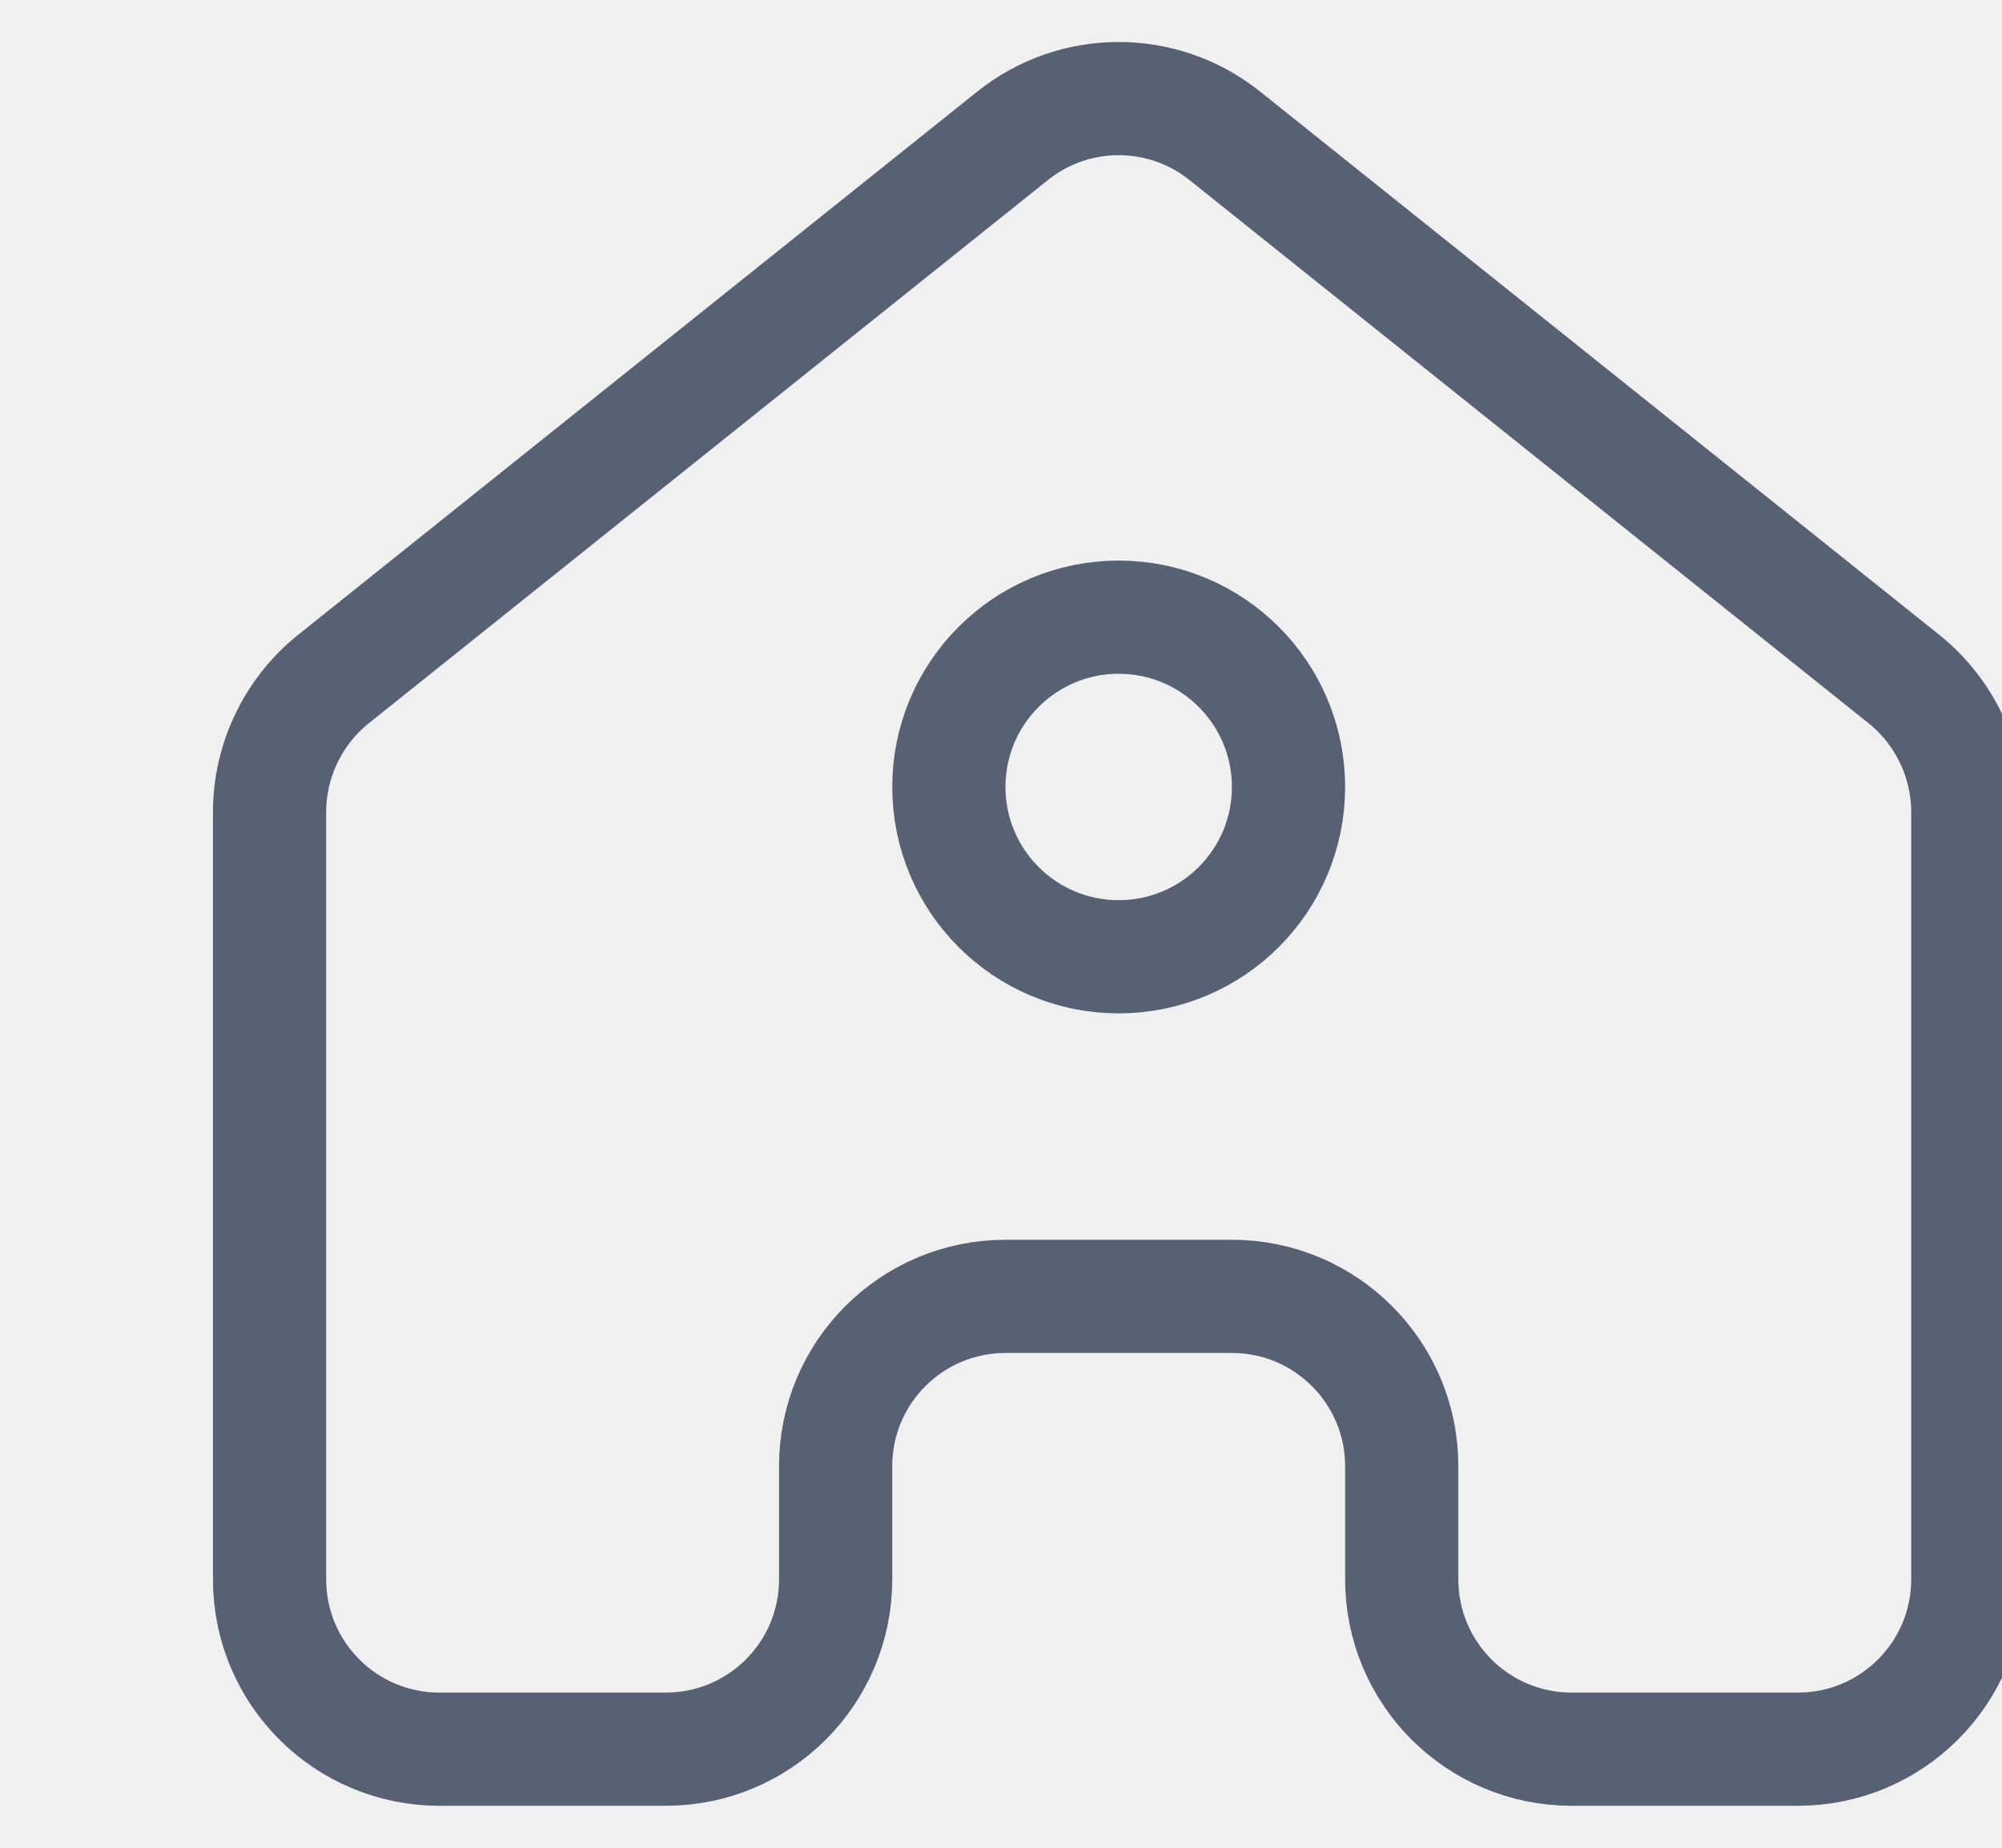
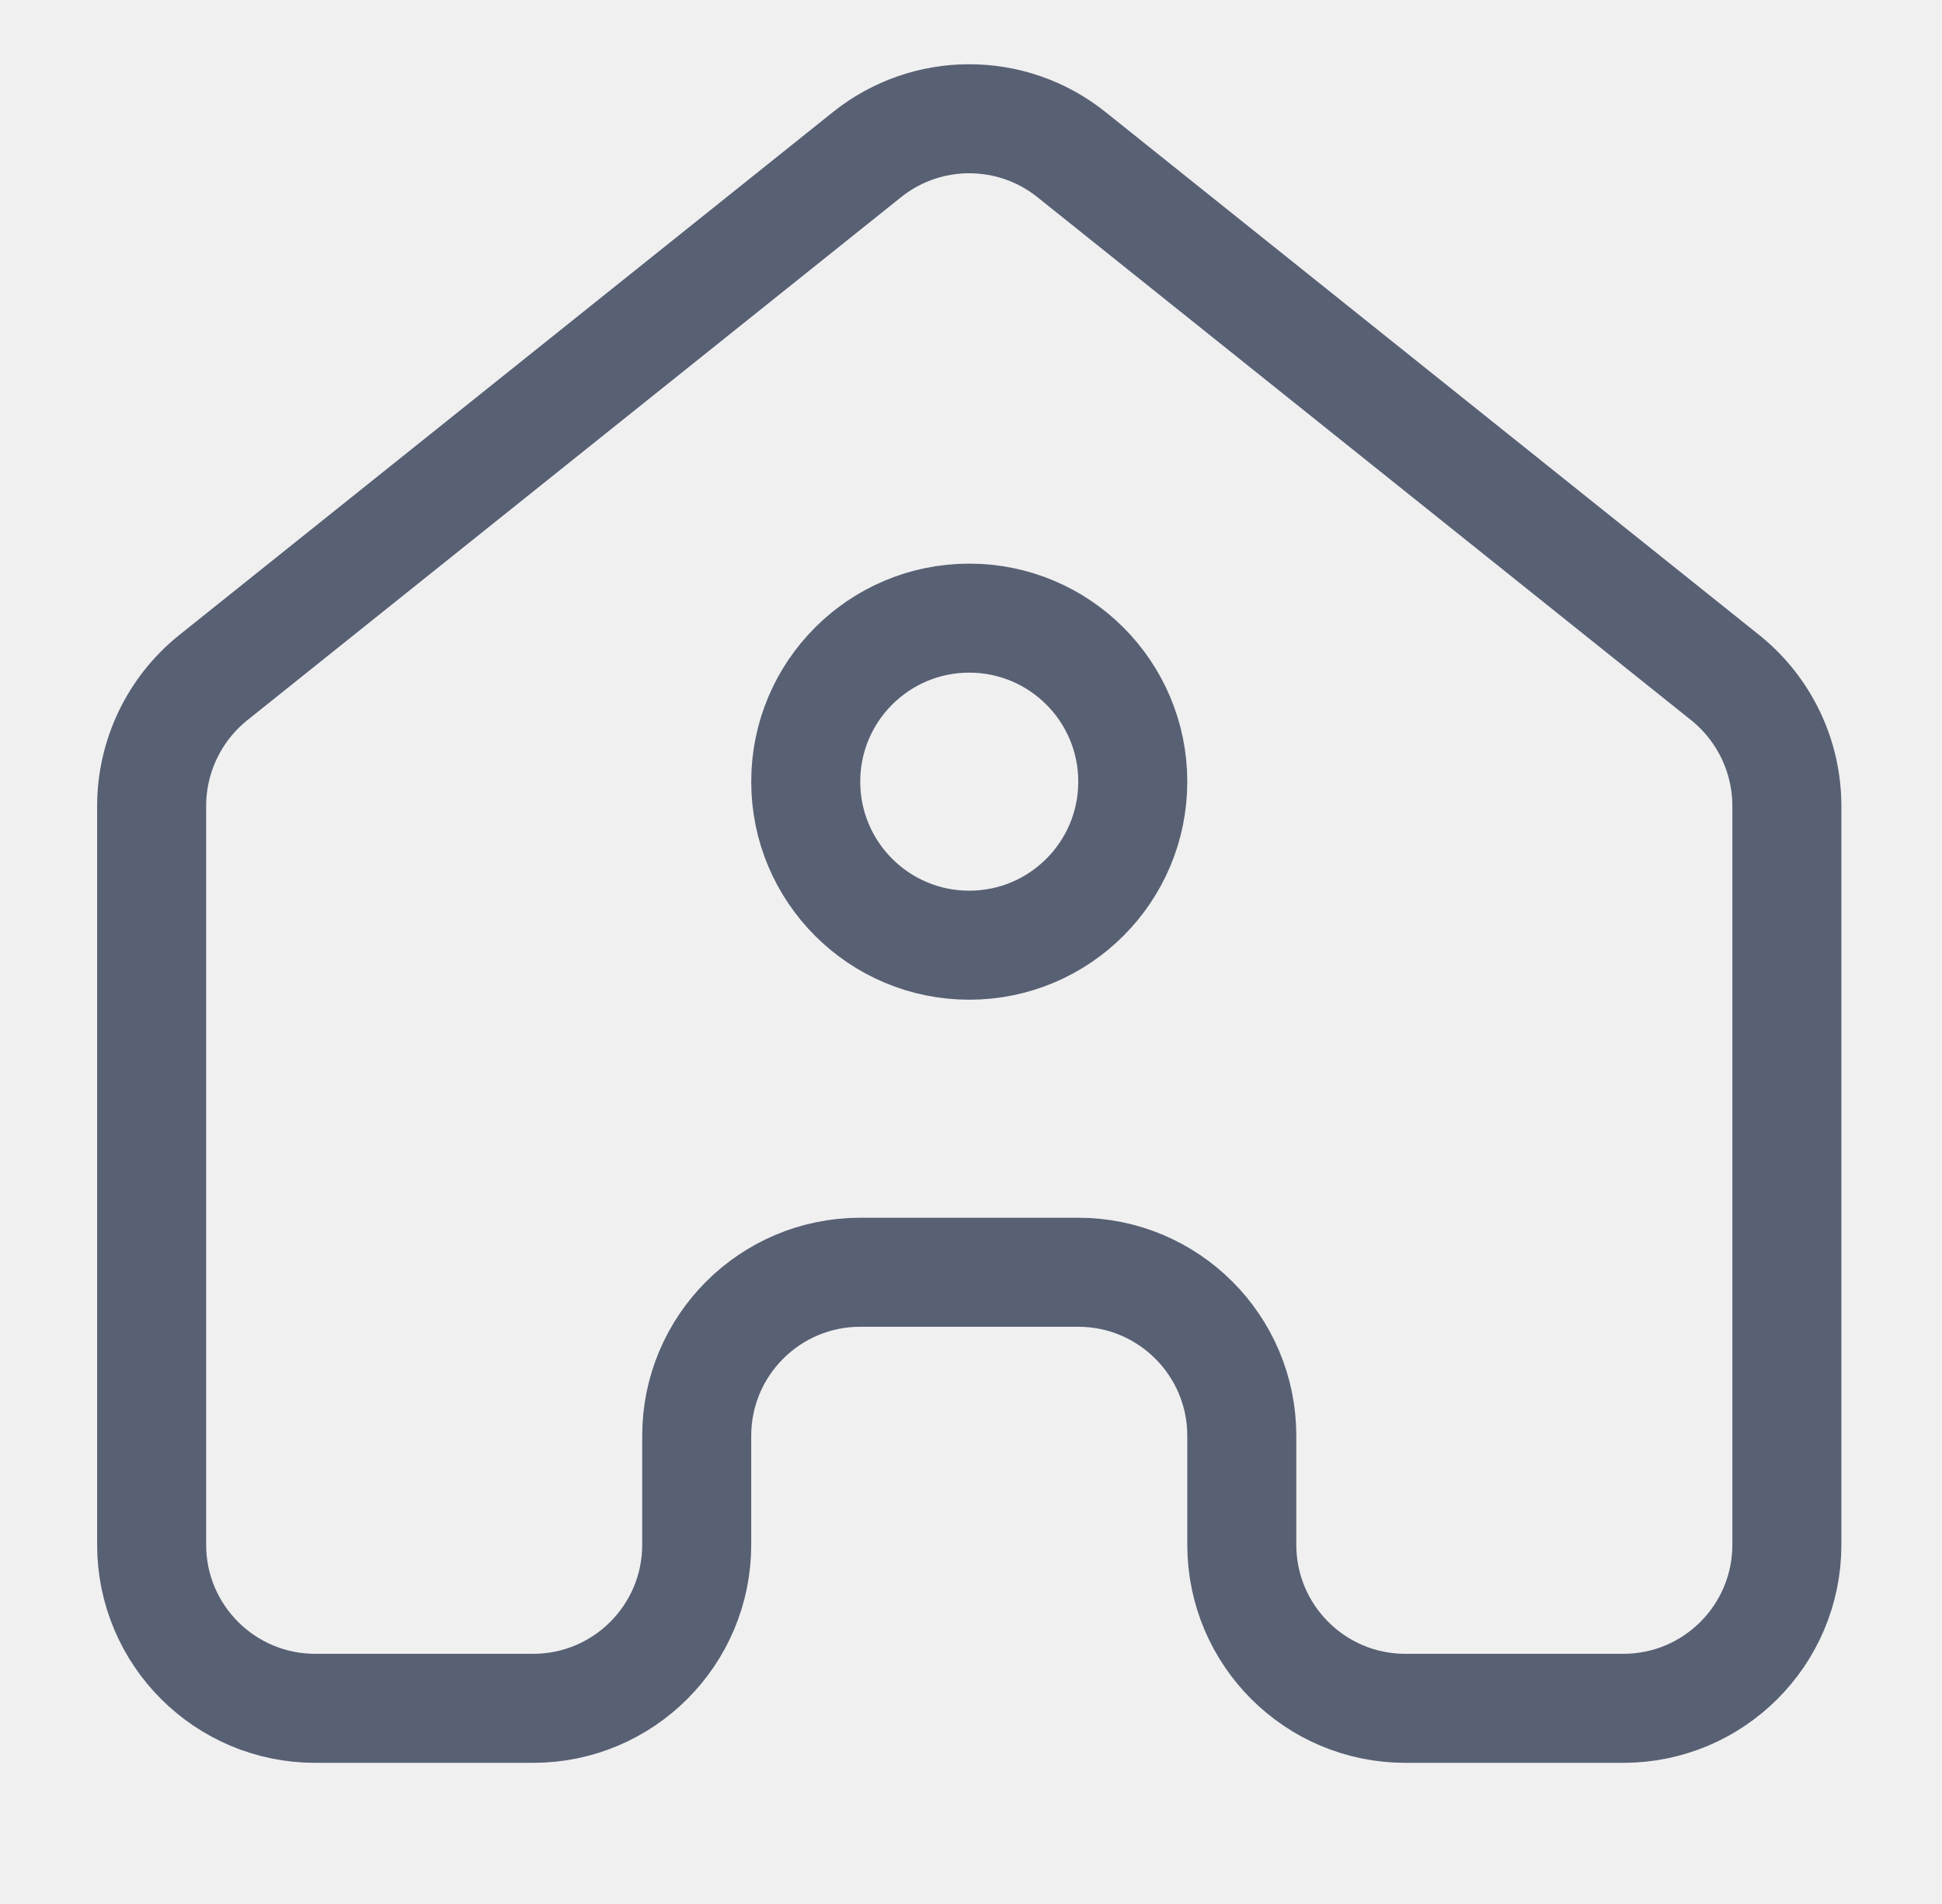
- <svg xmlns="http://www.w3.org/2000/svg" viewBox="-1.881 272.048 17.683 16.323" width="17.683px" height="16.323px" style="enable-background:new 0 0 400 1000;">
+ <svg xmlns="http://www.w3.org/2000/svg" viewBox="-25.891 264.83 17.814 17.464" width="17.814px" height="17.464px" style="enable-background:new 0 0 400 1000;">
  <defs>
-     <style>.cls-1,.cls-100,.cls-101,.cls-103,.cls-104,.cls-109,.cls-117,.cls-118,.cls-126,.cls-133,.cls-134,.cls-137,.cls-149,.cls-152,.cls-153,.cls-154,.cls-156,.cls-157,.cls-158,.cls-165,.cls-17,.cls-18,.cls-19,.cls-20,.cls-22,.cls-23,.cls-27,.cls-28,.cls-29,.cls-3,.cls-30,.cls-31,.cls-37,.cls-38,.cls-4,.cls-40,.cls-41,.cls-42,.cls-45,.cls-46,.cls-47,.cls-5,.cls-66,.cls-67,.cls-68,.cls-7,.cls-83,.cls-87,.cls-9,.cls-92,.cls-93,.cls-97,.cls-99{fill:none;}.cls-127,.cls-166,.cls-2,.cls-33,.cls-91{fill:#586074;}.cls-100,.cls-11,.cls-125,.cls-127,.cls-134,.cls-137,.cls-138,.cls-148,.cls-166,.cls-2,.cls-40,.cls-41,.cls-87,.cls-91{stroke:#586074;}.cls-10,.cls-100,.cls-101,.cls-103,.cls-104,.cls-107,.cls-109,.cls-11,.cls-12,.cls-126,.cls-13,.cls-132,.cls-148,.cls-157,.cls-158,.cls-16,.cls-166,.cls-171,.cls-19,.cls-2,.cls-20,.cls-27,.cls-28,.cls-29,.cls-37,.cls-38,.cls-4,.cls-41,.cls-43,.cls-44,.cls-45,.cls-66,.cls-67,.cls-68,.cls-7,.cls-81,.cls-84,.cls-85,.cls-87,.cls-92,.cls-93,.cls-94,.cls-95,.cls-96,.cls-99{stroke-miterlimit:10;}.cls-110,.cls-133,.cls-153,.cls-27,.cls-3,.cls-84{stroke:#fff;}.cls-103,.cls-104,.cls-105,.cls-107,.cls-108,.cls-110,.cls-117,.cls-118,.cls-119,.cls-120,.cls-121,.cls-122,.cls-123,.cls-124,.cls-125,.cls-127,.cls-128,.cls-129,.cls-133,.cls-135,.cls-136,.cls-137,.cls-138,.cls-149,.cls-150,.cls-152,.cls-153,.cls-154,.cls-155,.cls-156,.cls-158,.cls-159,.cls-17,.cls-18,.cls-19,.cls-20,.cls-22,.cls-24,.cls-25,.cls-27,.cls-29,.cls-3,.cls-31,.cls-37,.cls-39,.cls-40,.cls-41,.cls-42,.cls-46,.cls-5,.cls-64,.cls-66,.cls-68,.cls-7,.cls-83,.cls-85,.cls-88,.cls-89,.cls-90,.cls-91,.cls-92,.cls-93,.cls-96,.cls-97,.cls-99{stroke-linecap:round;}.cls-105,.cls-108,.cls-110,.cls-117,.cls-118,.cls-119,.cls-120,.cls-121,.cls-122,.cls-123,.cls-124,.cls-125,.cls-127,.cls-128,.cls-129,.cls-133,.cls-134,.cls-135,.cls-136,.cls-137,.cls-138,.cls-149,.cls-150,.cls-153,.cls-154,.cls-155,.cls-159,.cls-165,.cls-17,.cls-18,.cls-22,.cls-23,.cls-24,.cls-25,.cls-3,.cls-30,.cls-31,.cls-35,.cls-39,.cls-40,.cls-42,.cls-46,.cls-47,.cls-5,.cls-64,.cls-83,.cls-88,.cls-89,.cls-90,.cls-91,.cls-97{stroke-linejoin:round;}.cls-10,.cls-108,.cls-150,.cls-154,.cls-157,.cls-158,.cls-16,.cls-23,.cls-25,.cls-28,.cls-29,.cls-30,.cls-31,.cls-35,.cls-39,.cls-4,.cls-47,.cls-5,.cls-7,.cls-85{stroke:#586074;}.cls-24,.cls-6{fill:#7c869c;}.cls-108,.cls-150,.cls-16,.cls-163,.cls-25,.cls-8,.cls-85{fill:#586074;}.cls-148,.cls-21,.cls-86,.cls-9{opacity:0;}.cls-10,.cls-11,.cls-110,.cls-111,.cls-12,.cls-135,.cls-136,.cls-138,.cls-14,.cls-148,.cls-161,.cls-21,.cls-35,.cls-39,.cls-44,.cls-64,.cls-84,.cls-86,.cls-88,.cls-94{fill:#fff;}.cls-101,.cls-12,.cls-13,.cls-159,.cls-17,.cls-19,.cls-42,.cls-67,.cls-68,.cls-88,.cls-89{stroke:#31b491;}.cls-13,.cls-15,.cls-159,.cls-89{fill:#31b491;}.cls-100,.cls-103,.cls-104,.cls-105,.cls-159,.cls-17,.cls-18,.cls-28,.cls-29,.cls-30,.cls-31,.cls-67,.cls-68,.cls-93,.cls-95,.cls-96{stroke-width:2px;}.cls-18,.cls-45,.cls-46,.cls-81,.cls-92,.cls-93{stroke:#f07d42;}.cls-156,.cls-165,.cls-171,.cls-20,.cls-38,.cls-43,.cls-83,.cls-94{stroke:#ec4243;}.cls-107,.cls-132,.cls-22,.cls-90,.cls-99{stroke:#1f2229;}.cls-23{stroke-linecap:square;}.cls-24,.cls-64{stroke:#7c869c;}.cls-171,.cls-26,.cls-43{fill:#ec4243;}.cls-32,.cls-81{fill:#f07d42;}.cls-105,.cls-120,.cls-34{fill:#99a1b2;}.cls-36{clip-path:url(#clip-path);}.cls-104,.cls-37,.cls-44{stroke:#d3d7de;}.cls-48{fill:#ec1c24;}.cls-49{fill:#0057a7;}.cls-50{fill:#006838;}.cls-51{fill:#f48120;}.cls-52{fill:url(#linear-gradient);}.cls-53{fill:url(#linear-gradient-2);}.cls-54{fill:url(#linear-gradient-3);}.cls-55{fill:url(#linear-gradient-4);}.cls-56{fill:url(#linear-gradient-5);}.cls-57{fill:url(#linear-gradient-6);}.cls-58{fill:url(#linear-gradient-7);}.cls-59{fill:url(#linear-gradient-8);}.cls-60{fill:url(#linear-gradient-9);}.cls-61{fill:url(#linear-gradient-10);}.cls-62{fill:url(#linear-gradient-11);}.cls-63{fill:url(#linear-gradient-12);}.cls-65{clip-path:url(#clip-path-2);}.cls-103,.cls-105,.cls-117,.cls-120,.cls-66{stroke:#99a1b2;}.cls-69{fill:#e64a19;}.cls-70{fill:#5a2479;}.cls-71{fill:#8034ad;}.cls-72{fill:#f2f2f2;}.cls-73{fill:#f14336;}.cls-74{fill:#d32e2a;}.cls-75{fill:#ffd15c;}.cls-76{fill:#f8b64c;}.cls-77{fill:#40596b;}.cls-78{fill:#cdd6e0;}.cls-79{fill:#ff7058;}.cls-80{fill:#b8642f;}.cls-82{fill:#d3d7de;}.cls-111,.cls-86{fill-opacity:0;}.cls-107,.cls-132,.cls-90{fill:#1f2229;}.cls-132,.cls-90{opacity:0.6;}.cls-155,.cls-95,.cls-96{fill:#636c83;}.cls-135,.cls-136,.cls-155,.cls-95,.cls-96{stroke:#636c83;}.cls-97{stroke:#892320;}.cls-98{fill:#e9b449;}.cls-102{fill:#337eff;}.cls-106{clip-path:url(#clip-path-3);}.cls-107{opacity:0.4;}.cls-108,.cls-127{stroke-width:0.5px;}.cls-109{stroke:#000;}.cls-112{fill:#e2e4e9;}.cls-113,.cls-119,.cls-121{fill:#c5c9d3;}.cls-114,.cls-124,.cls-125{fill:#5a76f2;}.cls-115,.cls-122{fill:#899df5;}.cls-116,.cls-123{fill:#b8c4f9;}.cls-118,.cls-124{stroke:#5a76f2;}.cls-119{stroke:#bdbdbd;}.cls-121{stroke:#c5c9d3;}.cls-122{stroke:#899df5;}.cls-123{stroke:#b8c4f9;}.cls-126{stroke:#757575;}.cls-128{fill:#2b4eee;stroke:#2b4eee;}.cls-129{fill:#133bec;stroke:#133bec;}.cls-130{fill:#6442f0;}.cls-131{fill:#295394;}.cls-133{stroke-width:4px;}.cls-136,.cls-137,.cls-149,.cls-150,.cls-152,.cls-153,.cls-154,.cls-155,.cls-156,.cls-157,.cls-158{stroke-width:1.5px;}.cls-139{fill:url(#linear-gradient-13);}.cls-140{fill:url(#linear-gradient-14);}.cls-141{fill:url(#linear-gradient-15);}.cls-142{fill:url(#linear-gradient-16);}.cls-143{fill:url(#linear-gradient-17);}.cls-144{fill:url(#linear-gradient-18);}.cls-145{fill:url(#linear-gradient-19);}.cls-146{fill:#2680eb;}.cls-147{fill:red;}.cls-148,.cls-166,.cls-171{stroke-width:0;}.cls-149,.cls-152{stroke:#424857;}.cls-151{fill:#424857;}.cls-160{fill:url(#linear-gradient-20);}.cls-161,.cls-163{fill-rule:evenodd;}.cls-162{fill:#0077b5;}.cls-164{fill:url(#linear-gradient-21);}.cls-167{fill:#1ab6ff;}.cls-168{fill:#207245;}.cls-169{fill:#cb4424;}.cls-170{fill:#c50606;}</style>
+     <style>.cls-1,.cls-100,.cls-101,.cls-103,.cls-104,.cls-109,.cls-117,.cls-118,.cls-126,.cls-133,.cls-134,.cls-137,.cls-149,.cls-152,.cls-153,.cls-154,.cls-156,.cls-157,.cls-158,.cls-165,.cls-17,.cls-18,.cls-19,.cls-20,.cls-22,.cls-23,.cls-27,.cls-28,.cls-29,.cls-3,.cls-30,.cls-31,.cls-37,.cls-38,.cls-4,.cls-40,.cls-41,.cls-42,.cls-45,.cls-46,.cls-47,.cls-5,.cls-66,.cls-67,.cls-68,.cls-7,.cls-83,.cls-87,.cls-9,.cls-92,.cls-93,.cls-97,.cls-99{fill:none;}.cls-127,.cls-166,.cls-2,.cls-33,.cls-91{fill:#4262f0;}.cls-100,.cls-11,.cls-125,.cls-127,.cls-134,.cls-137,.cls-138,.cls-148,.cls-166,.cls-2,.cls-40,.cls-41,.cls-87,.cls-91{stroke:#4262f0;}.cls-10,.cls-100,.cls-101,.cls-103,.cls-104,.cls-107,.cls-109,.cls-11,.cls-12,.cls-126,.cls-13,.cls-132,.cls-148,.cls-157,.cls-158,.cls-16,.cls-166,.cls-171,.cls-19,.cls-2,.cls-20,.cls-27,.cls-28,.cls-29,.cls-37,.cls-38,.cls-4,.cls-41,.cls-43,.cls-44,.cls-45,.cls-66,.cls-67,.cls-68,.cls-7,.cls-81,.cls-84,.cls-85,.cls-87,.cls-92,.cls-93,.cls-94,.cls-95,.cls-96,.cls-99{stroke-miterlimit:10;}.cls-110,.cls-133,.cls-153,.cls-27,.cls-3,.cls-84{stroke:#fff;}.cls-103,.cls-104,.cls-105,.cls-107,.cls-108,.cls-110,.cls-117,.cls-118,.cls-119,.cls-120,.cls-121,.cls-122,.cls-123,.cls-124,.cls-125,.cls-127,.cls-128,.cls-129,.cls-133,.cls-135,.cls-136,.cls-137,.cls-138,.cls-149,.cls-150,.cls-152,.cls-153,.cls-154,.cls-155,.cls-156,.cls-158,.cls-159,.cls-17,.cls-18,.cls-19,.cls-20,.cls-22,.cls-24,.cls-25,.cls-27,.cls-29,.cls-3,.cls-31,.cls-37,.cls-39,.cls-40,.cls-41,.cls-42,.cls-46,.cls-5,.cls-64,.cls-66,.cls-68,.cls-7,.cls-83,.cls-85,.cls-88,.cls-89,.cls-90,.cls-91,.cls-92,.cls-93,.cls-96,.cls-97,.cls-99{stroke-linecap:round;}.cls-105,.cls-108,.cls-110,.cls-117,.cls-118,.cls-119,.cls-120,.cls-121,.cls-122,.cls-123,.cls-124,.cls-125,.cls-127,.cls-128,.cls-129,.cls-133,.cls-134,.cls-135,.cls-136,.cls-137,.cls-138,.cls-149,.cls-150,.cls-153,.cls-154,.cls-155,.cls-159,.cls-165,.cls-17,.cls-18,.cls-22,.cls-23,.cls-24,.cls-25,.cls-3,.cls-30,.cls-31,.cls-35,.cls-39,.cls-40,.cls-42,.cls-46,.cls-47,.cls-5,.cls-64,.cls-83,.cls-88,.cls-89,.cls-90,.cls-91,.cls-97{stroke-linejoin:round;}.cls-10,.cls-108,.cls-150,.cls-154,.cls-157,.cls-158,.cls-16,.cls-23,.cls-25,.cls-28,.cls-29,.cls-30,.cls-31,.cls-35,.cls-39,.cls-4,.cls-47,.cls-5,.cls-7,.cls-85{stroke:#586074;}.cls-24,.cls-6{fill:#7c869c;}.cls-108,.cls-150,.cls-16,.cls-163,.cls-25,.cls-8,.cls-85{fill:#586074;}.cls-148,.cls-21,.cls-86,.cls-9{opacity:0;}.cls-10,.cls-11,.cls-110,.cls-111,.cls-12,.cls-135,.cls-136,.cls-138,.cls-14,.cls-148,.cls-161,.cls-21,.cls-35,.cls-39,.cls-44,.cls-64,.cls-84,.cls-86,.cls-88,.cls-94{fill:#fff;}.cls-101,.cls-12,.cls-13,.cls-159,.cls-17,.cls-19,.cls-42,.cls-67,.cls-68,.cls-88,.cls-89{stroke:#31b491;}.cls-13,.cls-15,.cls-159,.cls-89{fill:#31b491;}.cls-100,.cls-103,.cls-104,.cls-105,.cls-159,.cls-17,.cls-18,.cls-28,.cls-29,.cls-30,.cls-31,.cls-67,.cls-68,.cls-93,.cls-95,.cls-96{stroke-width:2px;}.cls-18,.cls-45,.cls-46,.cls-81,.cls-92,.cls-93{stroke:#f07d42;}.cls-156,.cls-165,.cls-171,.cls-20,.cls-38,.cls-43,.cls-83,.cls-94{stroke:#ec4243;}.cls-107,.cls-132,.cls-22,.cls-90,.cls-99{stroke:#1f2229;}.cls-23{stroke-linecap:square;}.cls-24,.cls-64{stroke:#7c869c;}.cls-171,.cls-26,.cls-43{fill:#ec4243;}.cls-32,.cls-81{fill:#f07d42;}.cls-105,.cls-120,.cls-34{fill:#99a1b2;}.cls-36{clip-path:url(#clip-path);}.cls-104,.cls-37,.cls-44{stroke:#d3d7de;}.cls-48{fill:#ec1c24;}.cls-49{fill:#0057a7;}.cls-50{fill:#006838;}.cls-51{fill:#f48120;}.cls-52{fill:url(#linear-gradient);}.cls-53{fill:url(#linear-gradient-2);}.cls-54{fill:url(#linear-gradient-3);}.cls-55{fill:url(#linear-gradient-4);}.cls-56{fill:url(#linear-gradient-5);}.cls-57{fill:url(#linear-gradient-6);}.cls-58{fill:url(#linear-gradient-7);}.cls-59{fill:url(#linear-gradient-8);}.cls-60{fill:url(#linear-gradient-9);}.cls-61{fill:url(#linear-gradient-10);}.cls-62{fill:url(#linear-gradient-11);}.cls-63{fill:url(#linear-gradient-12);}.cls-65{clip-path:url(#clip-path-2);}.cls-103,.cls-105,.cls-117,.cls-120,.cls-66{stroke:#99a1b2;}.cls-69{fill:#e64a19;}.cls-70{fill:#5a2479;}.cls-71{fill:#8034ad;}.cls-72{fill:#f2f2f2;}.cls-73{fill:#f14336;}.cls-74{fill:#d32e2a;}.cls-75{fill:#ffd15c;}.cls-76{fill:#f8b64c;}.cls-77{fill:#40596b;}.cls-78{fill:#cdd6e0;}.cls-79{fill:#ff7058;}.cls-80{fill:#b8642f;}.cls-82{fill:#d3d7de;}.cls-111,.cls-86{fill-opacity:0;}.cls-107,.cls-132,.cls-90{fill:#1f2229;}.cls-132,.cls-90{opacity:0.6;}.cls-155,.cls-95,.cls-96{fill:#636c83;}.cls-135,.cls-136,.cls-155,.cls-95,.cls-96{stroke:#636c83;}.cls-97{stroke:#892320;}.cls-98{fill:#e9b449;}.cls-102{fill:#337eff;}.cls-106{clip-path:url(#clip-path-3);}.cls-107{opacity:0.4;}.cls-108,.cls-127{stroke-width:0.5px;}.cls-109{stroke:#000;}.cls-112{fill:#e2e4e9;}.cls-113,.cls-119,.cls-121{fill:#c5c9d3;}.cls-114,.cls-124,.cls-125{fill:#5a76f2;}.cls-115,.cls-122{fill:#899df5;}.cls-116,.cls-123{fill:#b8c4f9;}.cls-118,.cls-124{stroke:#5a76f2;}.cls-119{stroke:#bdbdbd;}.cls-121{stroke:#c5c9d3;}.cls-122{stroke:#899df5;}.cls-123{stroke:#b8c4f9;}.cls-126{stroke:#757575;}.cls-128{fill:#2b4eee;stroke:#2b4eee;}.cls-129{fill:#133bec;stroke:#133bec;}.cls-130{fill:#6442f0;}.cls-131{fill:#295394;}.cls-133{stroke-width:4px;}.cls-136,.cls-137,.cls-149,.cls-150,.cls-152,.cls-153,.cls-154,.cls-155,.cls-156,.cls-157,.cls-158{stroke-width:1.5px;}.cls-139{fill:url(#linear-gradient-13);}.cls-140{fill:url(#linear-gradient-14);}.cls-141{fill:url(#linear-gradient-15);}.cls-142{fill:url(#linear-gradient-16);}.cls-143{fill:url(#linear-gradient-17);}.cls-144{fill:url(#linear-gradient-18);}.cls-145{fill:url(#linear-gradient-19);}.cls-146{fill:#2680eb;}.cls-147{fill:red;}.cls-148,.cls-166,.cls-171{stroke-width:0;}.cls-149,.cls-152{stroke:#424857;}.cls-151{fill:#424857;}.cls-160{fill:url(#linear-gradient-20);}.cls-161,.cls-163{fill-rule:evenodd;}.cls-162{fill:#0077b5;}.cls-164{fill:url(#linear-gradient-21);}.cls-167{fill:#1ab6ff;}.cls-168{fill:#207245;}.cls-169{fill:#cb4424;}.cls-170{fill:#c50606;}</style>
  </defs>
-   <path class="cls-5" d="M2,287.5H4A1.5,1.5,0,0,0,5.5,286v-1A1.5,1.5,0,0,1,7,283.5H9a1.5,1.5,0,0,1,1.5,1.5v1a1.5,1.5,0,0,0,1.5,1.5h2a1.5,1.5,0,0,0,1.5-1.5v-6.78a1.51,1.51,0,0,0-.56-1.17l-6-4.8a1.5,1.5,0,0,0-1.88,0l-6,4.8a1.51,1.51,0,0,0-.56,1.17V286A1.5,1.5,0,0,0,2,287.5Z" />
-   <circle class="cls-5" cx="8" cy="279" r="1.5" />
-   <rect class="cls-1" y="272" width="16" height="16" />
-   <rect class="cls-1" y="288" width="16" height="16" />
+   <path class="cls-5" d="M -23 280.5 L -21 280.5 C -20.172 280.5 -19.5 279.828 -19.5 279 L -19.5 278 C -19.5 277.172 -18.828 276.5 -18 276.5 L -16 276.5 C -15.172 276.5 -14.5 277.172 -14.5 278 L -14.5 279 C -14.5 279.828 -13.828 280.5 -13 280.5 L -11 280.5 C -10.172 280.5 -9.5 279.828 -9.5 279 L -9.5 272.22 C -9.501 271.766 -9.707 271.336 -10.06 271.05 L -16.06 266.25 C -16.609 265.809 -17.391 265.809 -17.94 266.25 L -23.94 271.05 C -24.293 271.336 -24.499 271.766 -24.5 272.22 L -24.5 279 C -24.5 279.828 -23.828 280.5 -23 280.5 Z" />
+   <circle class="cls-5" cy="272" r="1.5" cx="-17" />
</svg>
